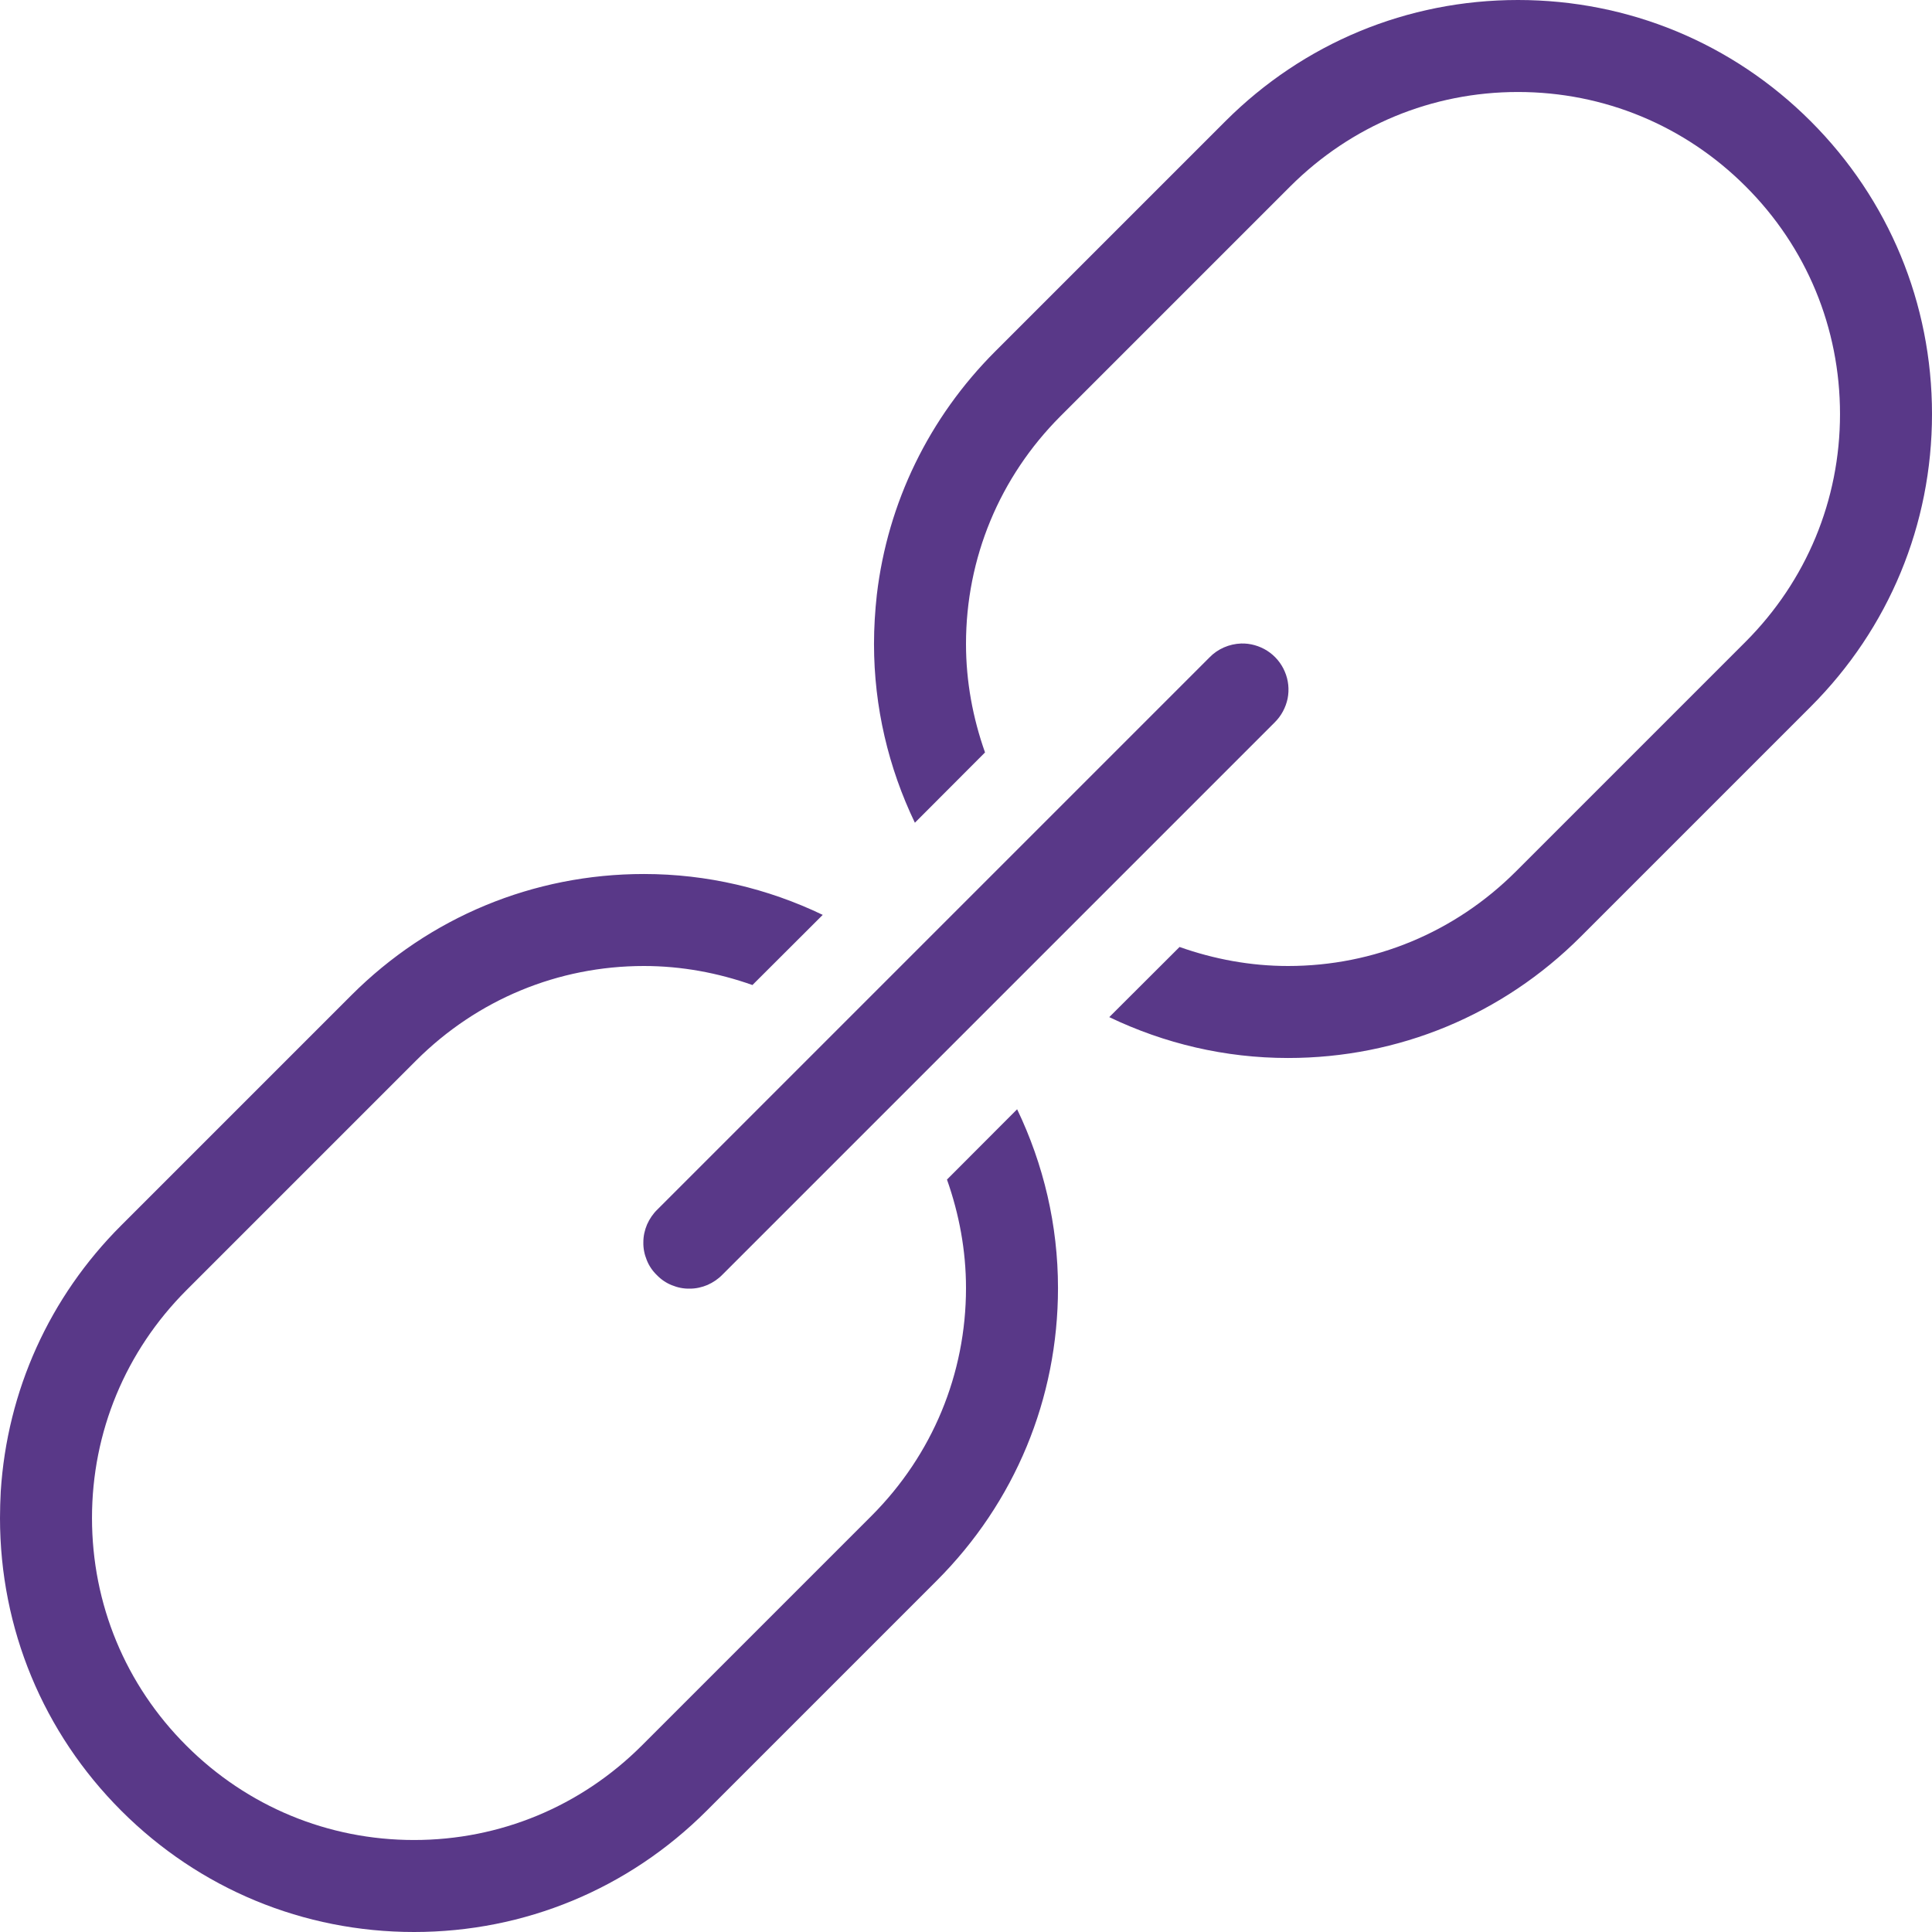
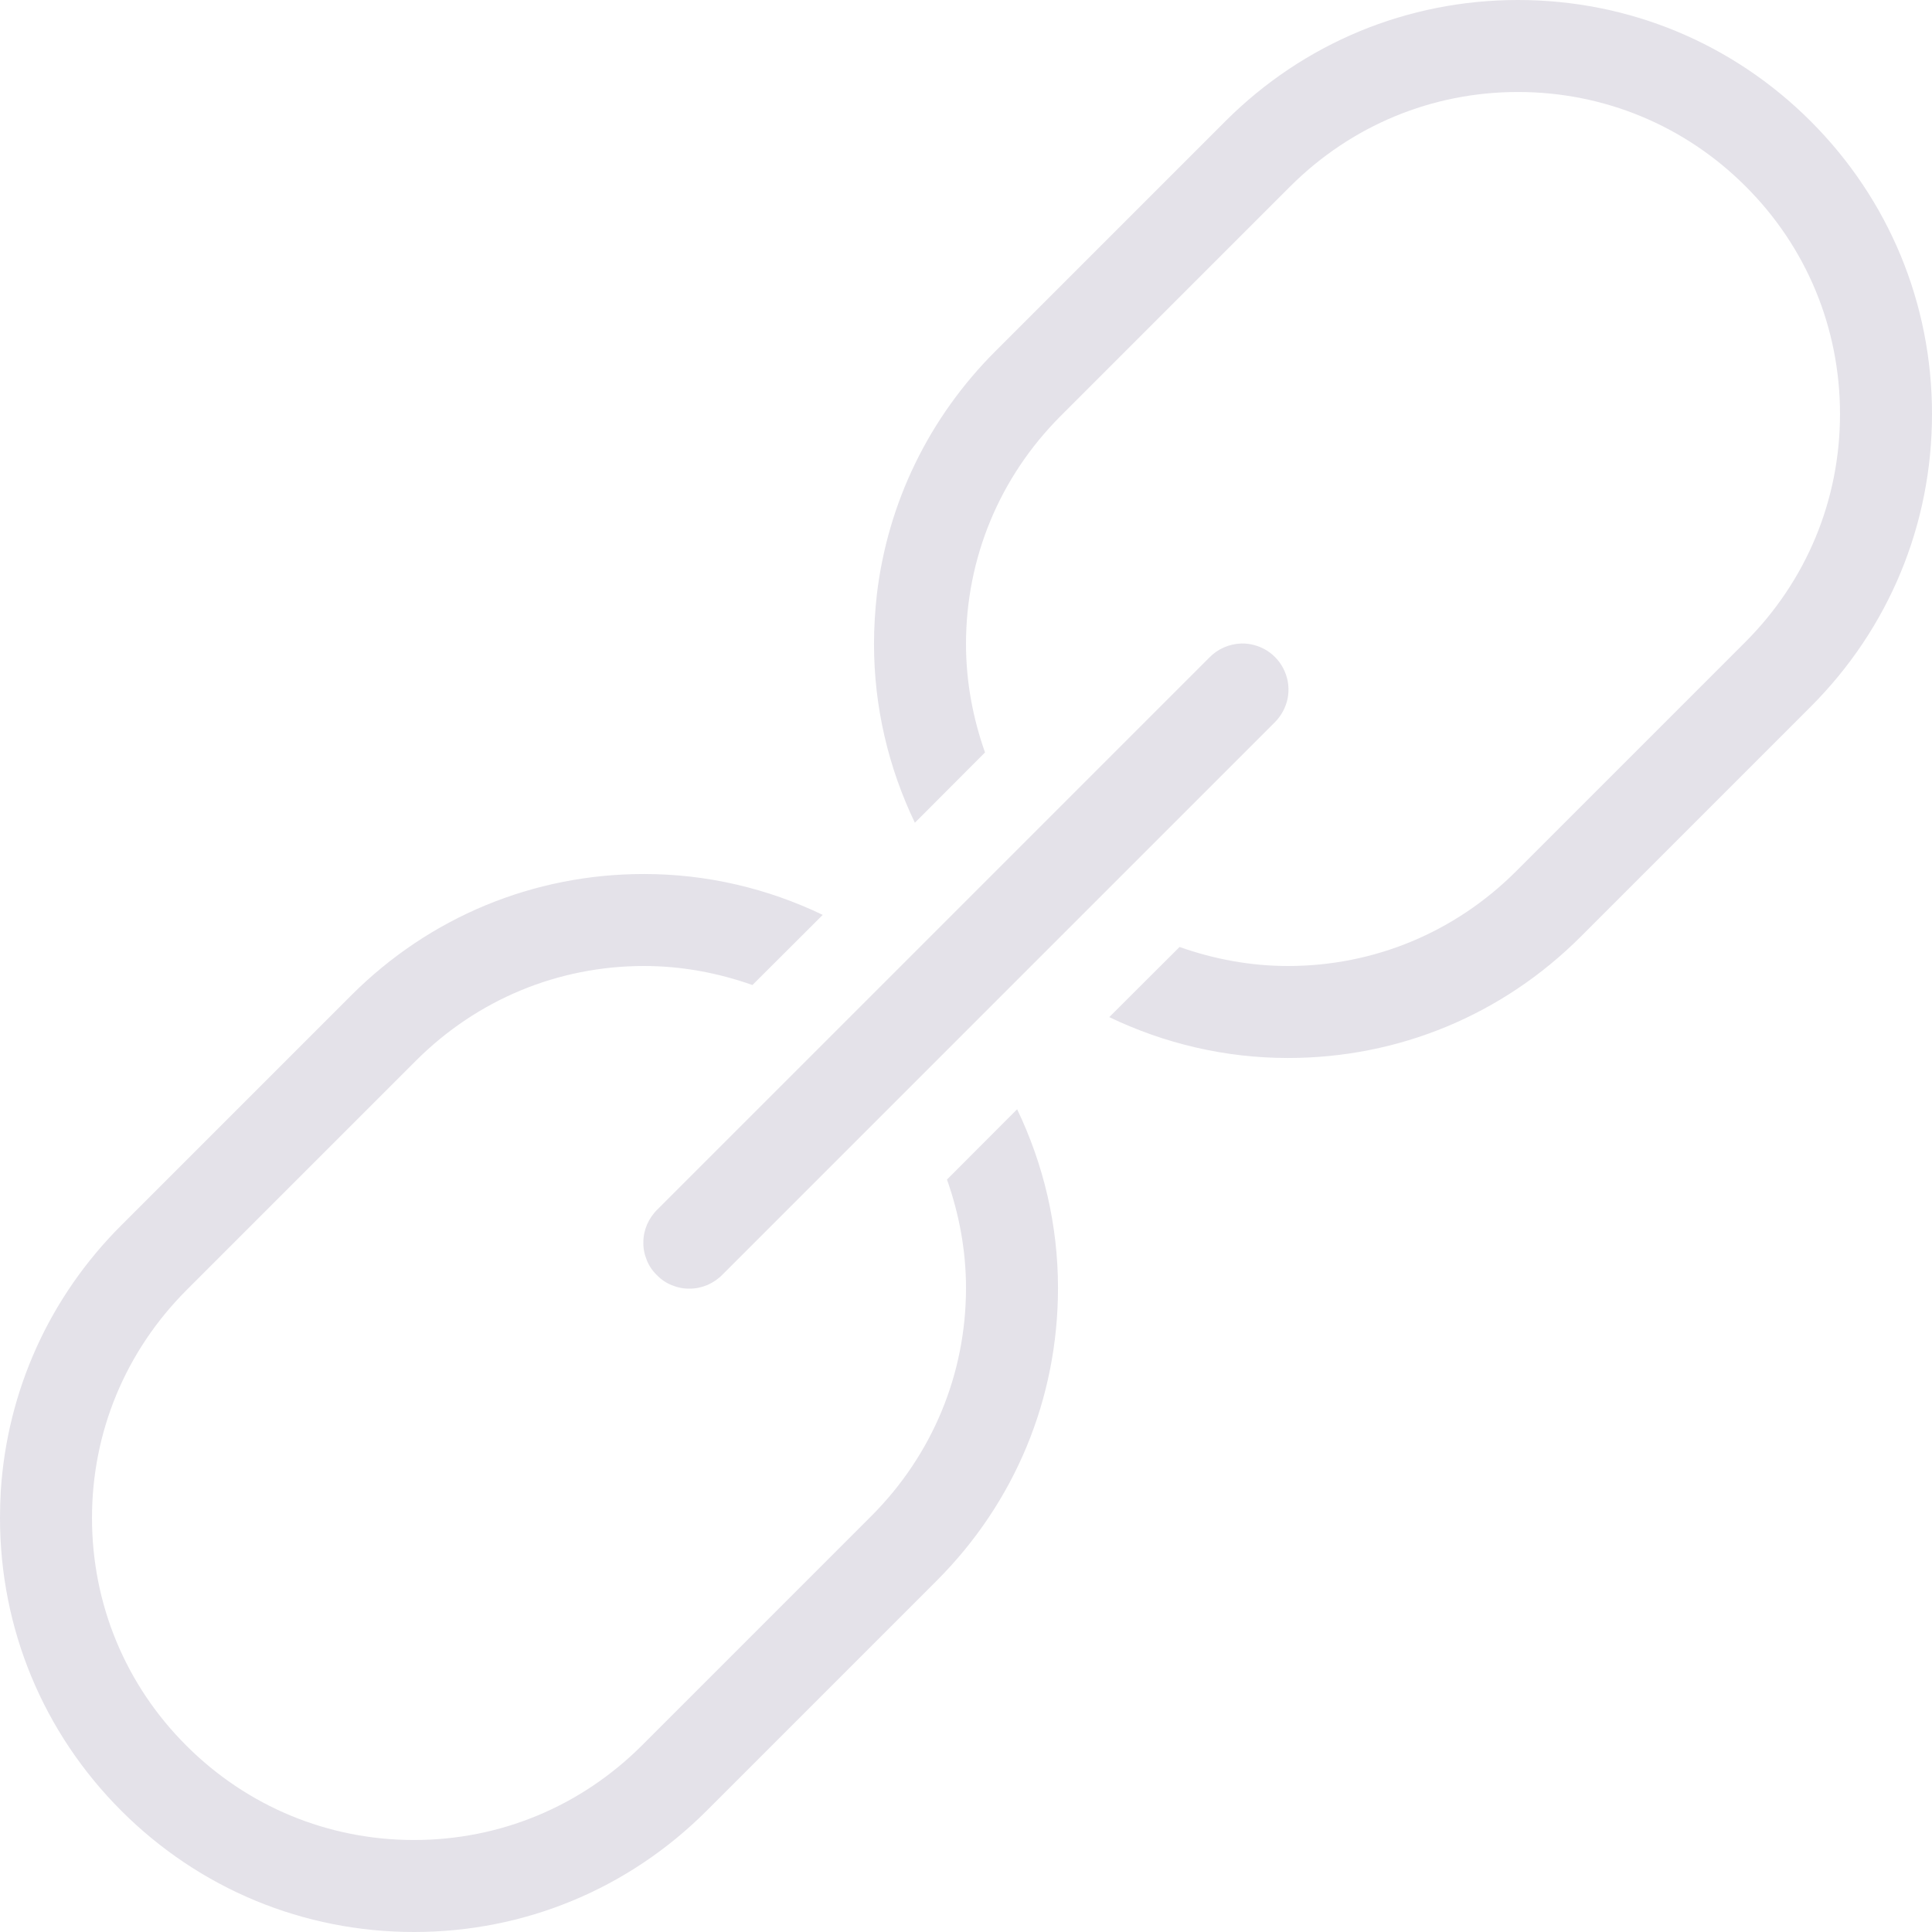
<svg xmlns="http://www.w3.org/2000/svg" width="13" height="13" viewBox="0 0 13 13" fill="none">
-   <path d="M10.214 0C9.47 0 8.771 0.29 8.245 0.816L6.697 2.364C6.25 2.811 5.973 3.383 5.9 4.002C5.888 4.111 5.881 4.222 5.881 4.333C5.881 4.757 5.978 5.165 6.156 5.536L6.628 5.063C6.546 4.831 6.5 4.586 6.5 4.333C6.5 3.755 6.726 3.211 7.135 2.801L8.682 1.254C9.092 0.845 9.635 0.619 10.214 0.619C10.793 0.619 11.337 0.845 11.746 1.254C12.156 1.663 12.381 2.207 12.381 2.786C12.381 3.365 12.155 3.908 11.746 4.318L10.199 5.865C9.789 6.274 9.245 6.5 8.667 6.5C8.414 6.5 8.169 6.454 7.937 6.372L7.464 6.844C7.835 7.022 8.243 7.119 8.667 7.119C9.411 7.119 10.11 6.829 10.636 6.303L12.184 4.755C12.71 4.229 13 3.53 13 2.786C13 2.042 12.71 1.342 12.184 0.816C11.658 0.29 10.958 0 10.214 0ZM8.351 4.33C8.271 4.333 8.194 4.366 8.138 4.424L4.424 8.138C4.394 8.167 4.371 8.201 4.354 8.239C4.338 8.277 4.329 8.317 4.329 8.358C4.328 8.4 4.336 8.44 4.352 8.479C4.367 8.517 4.39 8.551 4.42 8.58C4.449 8.61 4.483 8.633 4.521 8.648C4.56 8.664 4.6 8.672 4.642 8.671C4.683 8.671 4.723 8.662 4.761 8.646C4.799 8.629 4.833 8.606 4.862 8.576L8.576 4.862C8.621 4.818 8.651 4.762 8.664 4.701C8.676 4.64 8.67 4.577 8.645 4.519C8.621 4.462 8.58 4.413 8.527 4.379C8.475 4.346 8.413 4.328 8.351 4.33V4.33ZM4.333 5.881C3.589 5.881 2.89 6.171 2.364 6.697L0.816 8.245C0.332 8.728 0.048 9.359 0.005 10.036C0.002 10.095 0 10.155 0 10.214C0 10.958 0.29 11.658 0.816 12.184C1.342 12.71 2.042 13 2.786 13C3.53 13 4.229 12.71 4.755 12.184L6.303 10.636C6.829 10.11 7.119 9.411 7.119 8.667C7.119 8.243 7.022 7.835 6.844 7.464L6.372 7.937C6.454 8.169 6.5 8.414 6.5 8.667C6.5 9.245 6.274 9.789 5.865 10.199L4.318 11.746C3.908 12.155 3.365 12.381 2.786 12.381C2.207 12.381 1.663 12.155 1.254 11.746C0.844 11.337 0.619 10.793 0.619 10.214C0.619 9.635 0.845 9.092 1.254 8.682L2.801 7.135C3.211 6.726 3.755 6.5 4.333 6.5C4.586 6.5 4.831 6.546 5.063 6.628L5.536 6.156C5.165 5.978 4.757 5.881 4.333 5.881Z" fill="#593888" />
+   <path d="M10.214 0C9.47 0 8.771 0.29 8.245 0.816L6.697 2.364C6.25 2.811 5.973 3.383 5.9 4.002C5.888 4.111 5.881 4.222 5.881 4.333C5.881 4.757 5.978 5.165 6.156 5.536L6.628 5.063C6.546 4.831 6.5 4.586 6.5 4.333C6.5 3.755 6.726 3.211 7.135 2.801L8.682 1.254C9.092 0.845 9.635 0.619 10.214 0.619C10.793 0.619 11.337 0.845 11.746 1.254C12.156 1.663 12.381 2.207 12.381 2.786C12.381 3.365 12.155 3.908 11.746 4.318L10.199 5.865C9.789 6.274 9.245 6.5 8.667 6.5C8.414 6.5 8.169 6.454 7.937 6.372L7.464 6.844C7.835 7.022 8.243 7.119 8.667 7.119C9.411 7.119 10.11 6.829 10.636 6.303L12.184 4.755C12.71 4.229 13 3.53 13 2.786C13 2.042 12.71 1.342 12.184 0.816C11.658 0.29 10.958 0 10.214 0ZM8.351 4.33C8.271 4.333 8.194 4.366 8.138 4.424L4.424 8.138C4.394 8.167 4.371 8.201 4.354 8.239C4.338 8.277 4.329 8.317 4.329 8.358C4.328 8.4 4.336 8.44 4.352 8.479C4.367 8.517 4.39 8.551 4.42 8.58C4.449 8.61 4.483 8.633 4.521 8.648C4.56 8.664 4.6 8.672 4.642 8.671C4.683 8.671 4.723 8.662 4.761 8.646C4.799 8.629 4.833 8.606 4.862 8.576L8.576 4.862C8.621 4.818 8.651 4.762 8.664 4.701C8.676 4.64 8.67 4.577 8.645 4.519C8.621 4.462 8.58 4.413 8.527 4.379C8.475 4.346 8.413 4.328 8.351 4.33V4.33ZM4.333 5.881C3.589 5.881 2.89 6.171 2.364 6.697L0.816 8.245C0.332 8.728 0.048 9.359 0.005 10.036C0.002 10.095 0 10.155 0 10.214C0 10.958 0.29 11.658 0.816 12.184C1.342 12.71 2.042 13 2.786 13C3.53 13 4.229 12.71 4.755 12.184L6.303 10.636C6.829 10.11 7.119 9.411 7.119 8.667C7.119 8.243 7.022 7.835 6.844 7.464L6.372 7.937C6.454 8.169 6.5 8.414 6.5 8.667C6.5 9.245 6.274 9.789 5.865 10.199L4.318 11.746C3.908 12.155 3.365 12.381 2.786 12.381C2.207 12.381 1.663 12.155 1.254 11.746C0.844 11.337 0.619 10.793 0.619 10.214C0.619 9.635 0.845 9.092 1.254 8.682L2.801 7.135C3.211 6.726 3.755 6.5 4.333 6.5C4.586 6.5 4.831 6.546 5.063 6.628L5.536 6.156C5.165 5.978 4.757 5.881 4.333 5.881Z" fill="#e4e2e9" />
</svg>
